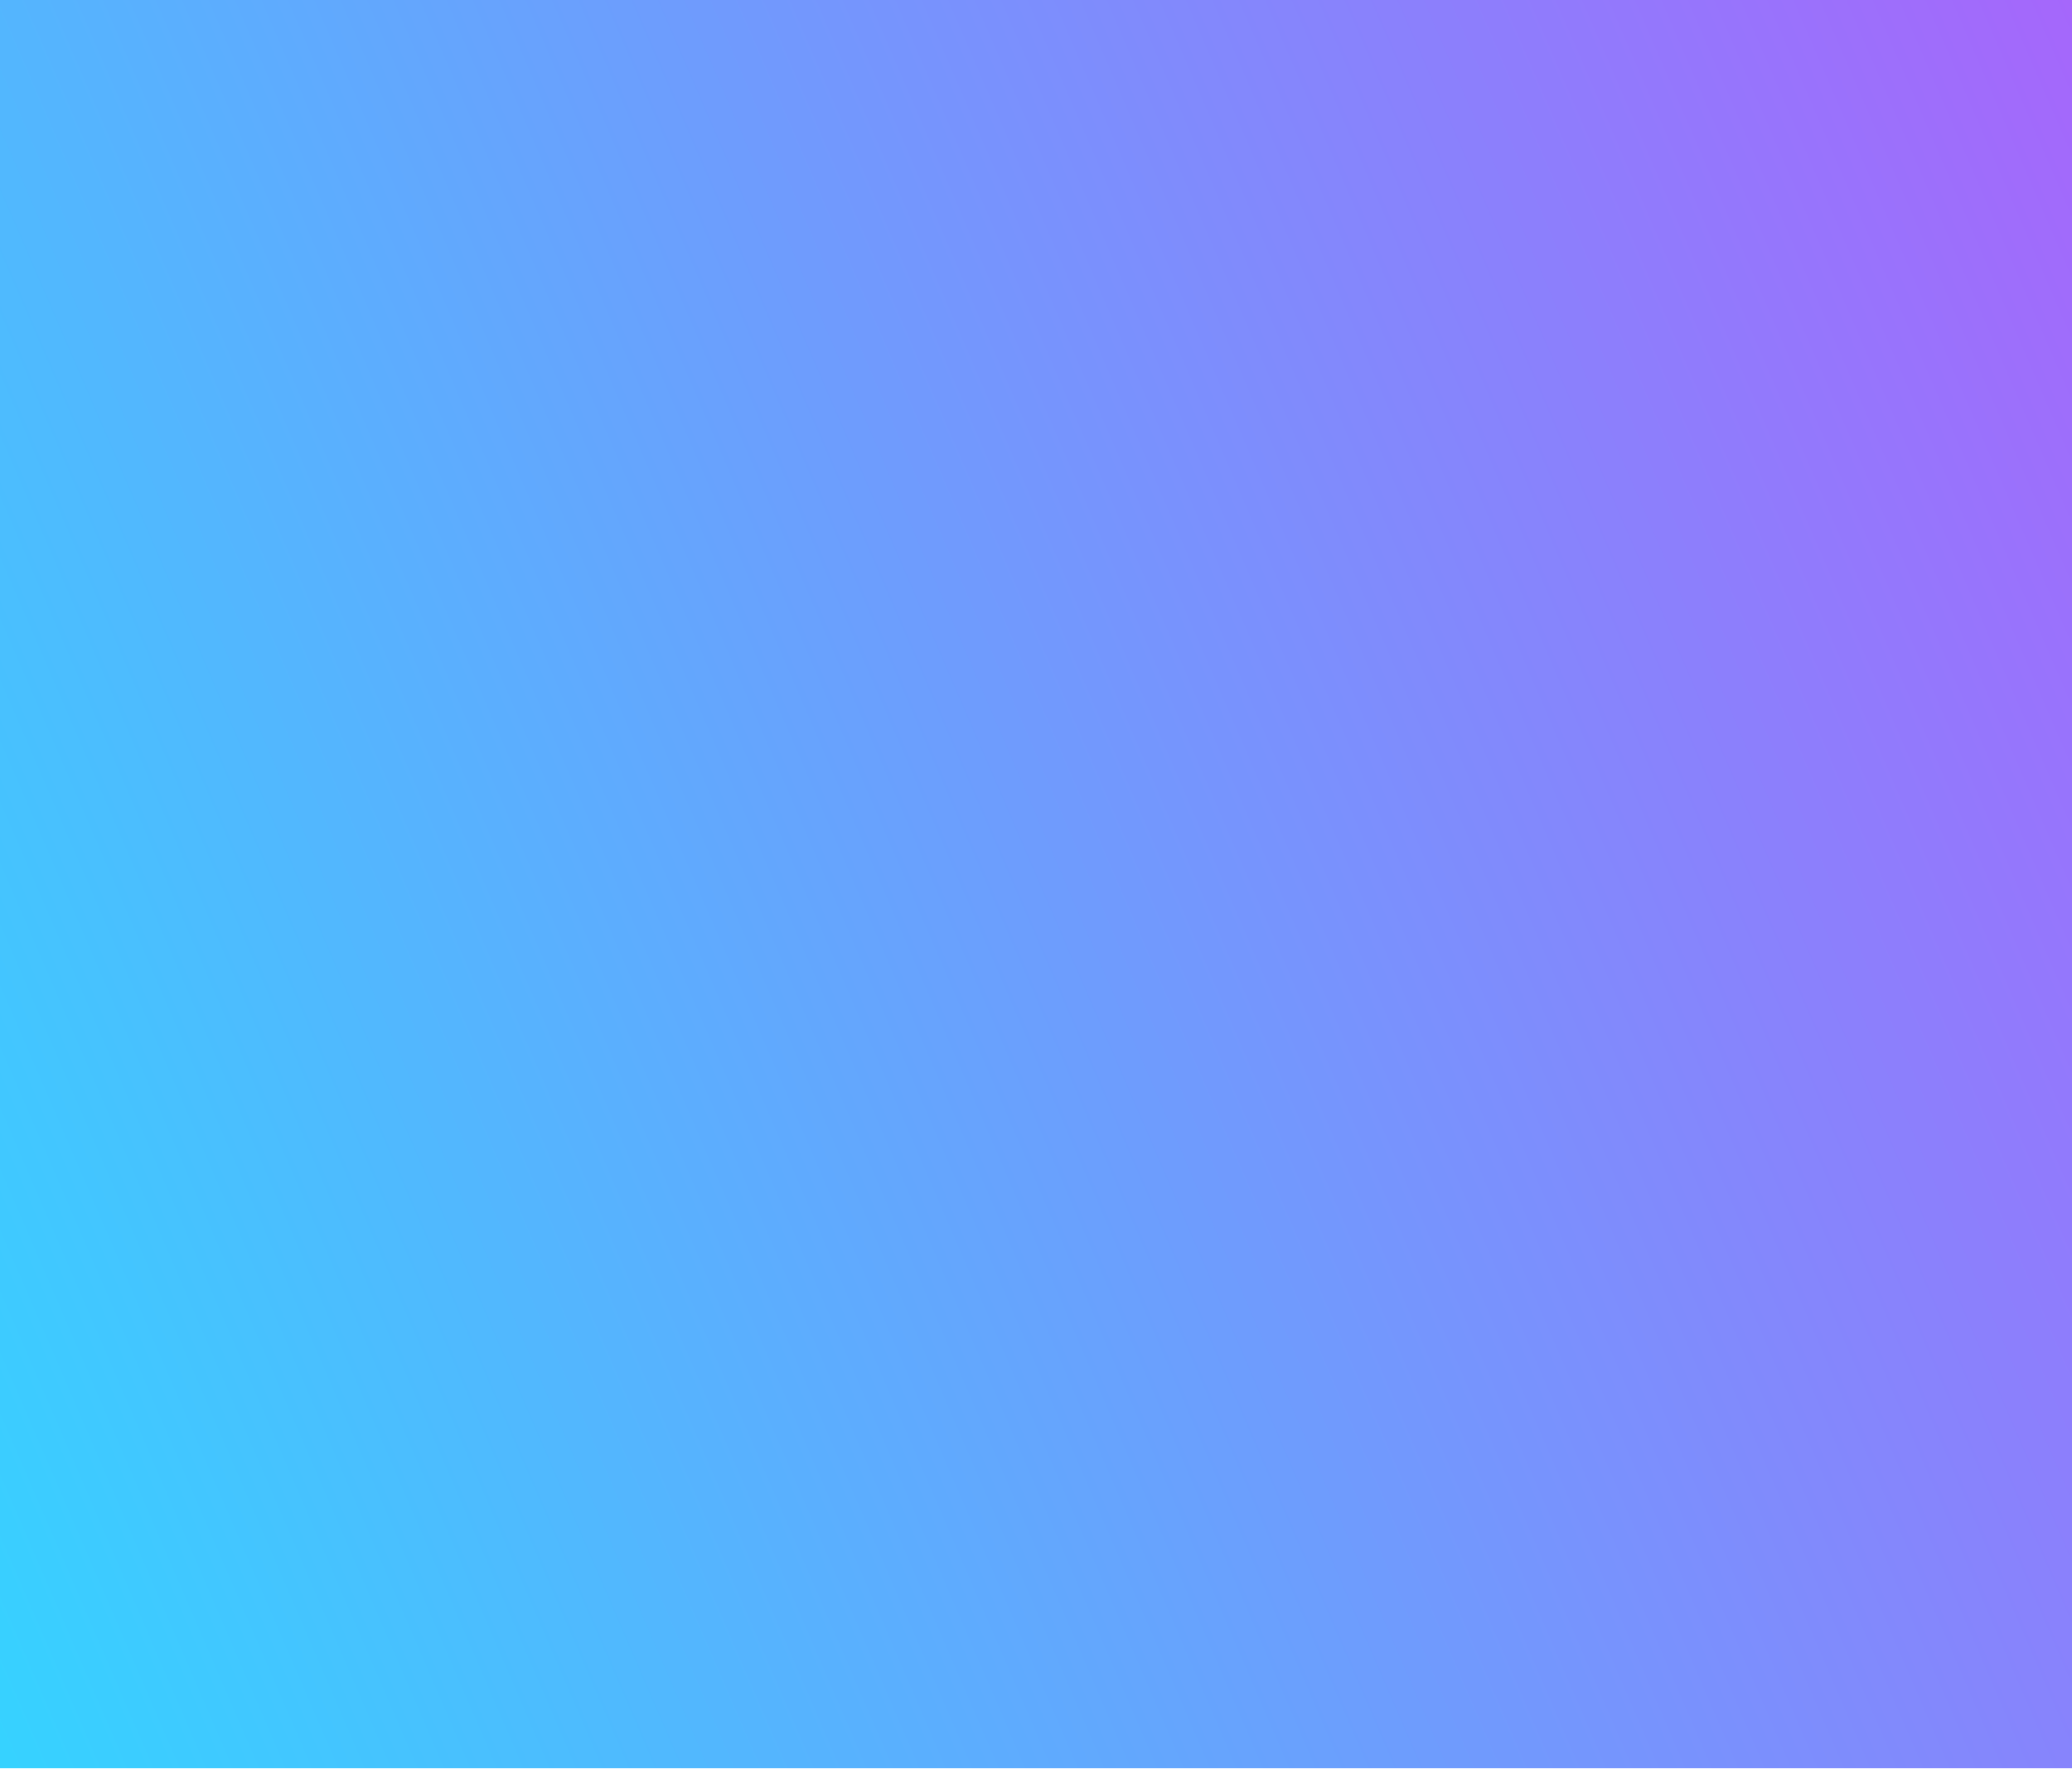
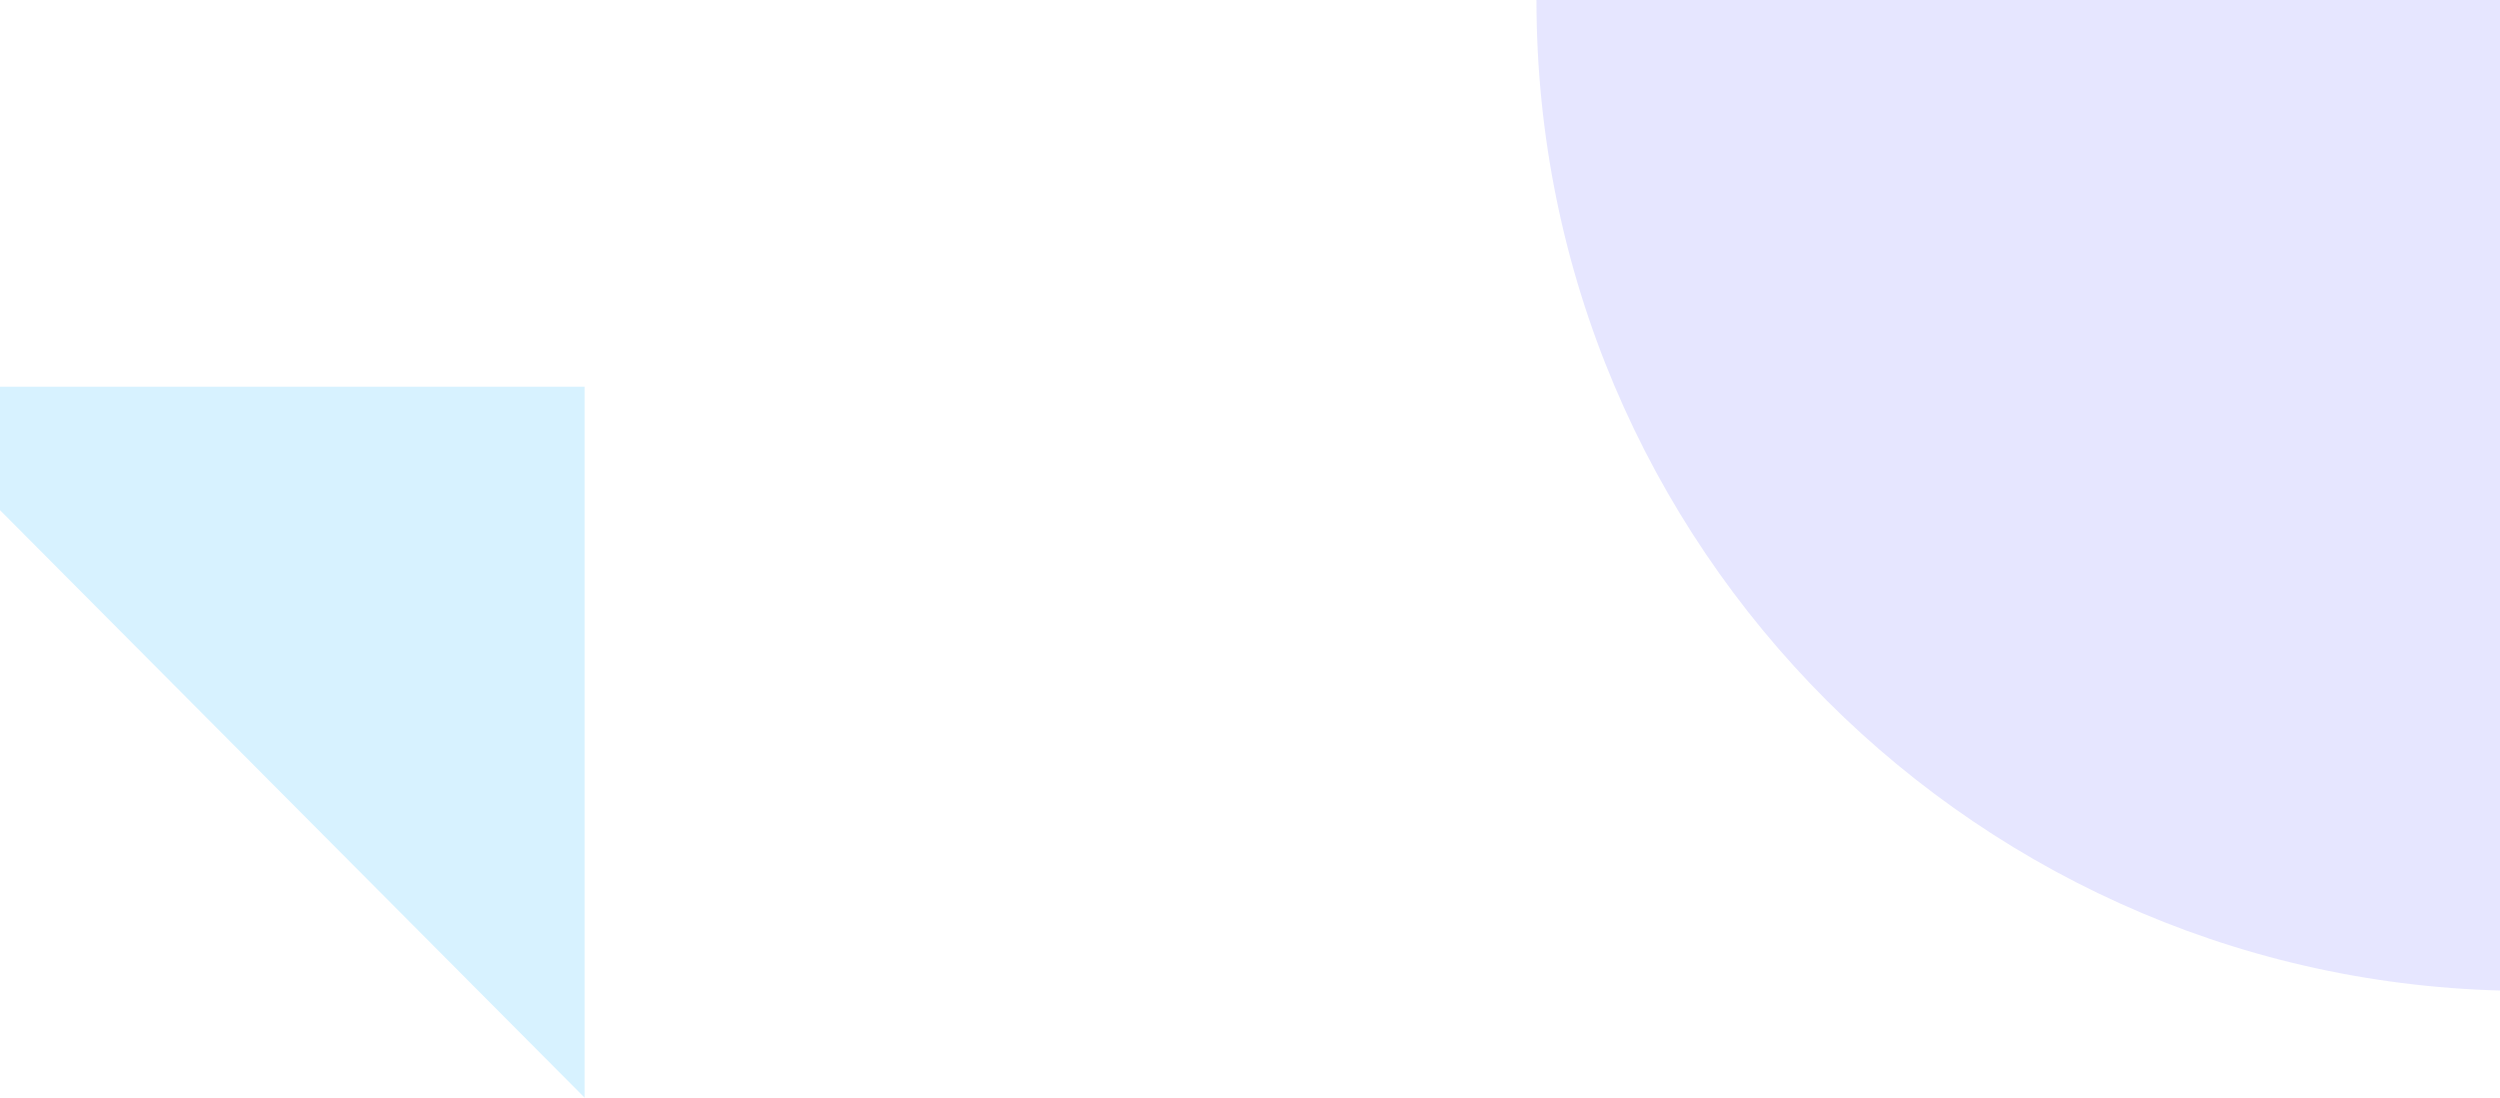
- <svg xmlns="http://www.w3.org/2000/svg" width="1920" height="1639" viewBox="0 0 1920 1639" fill="none">
-   <rect x="1922" y="1639" width="1922" height="1639" transform="rotate(-180 1922 1639)" fill="url(#paint0_linear)" />
-   <defs>
-     <linearGradient id="paint0_linear" x1="3844" y1="1599.98" x2="1533.6" y2="2597.78" gradientUnits="userSpaceOnUse">
-       <stop stop-color="#35D3FF" />
-       <stop offset="1" stop-color="#A963FB" />
-     </linearGradient>
-   </defs>
+ <svg xmlns="http://www.w3.org/2000/svg" width="1920" height="843" viewBox="0 0 1920 843" fill="none">
+   <path opacity="0.2" d="M1180 0C1180 420.072 1520.93 761 1941 761L1941 -0L1180 0Z" fill="#8281FF" />
+   <path opacity="0.2" d="M449 843L449 297L-94.337 297L449 843Z" fill="#36BDFF" />
</svg>
